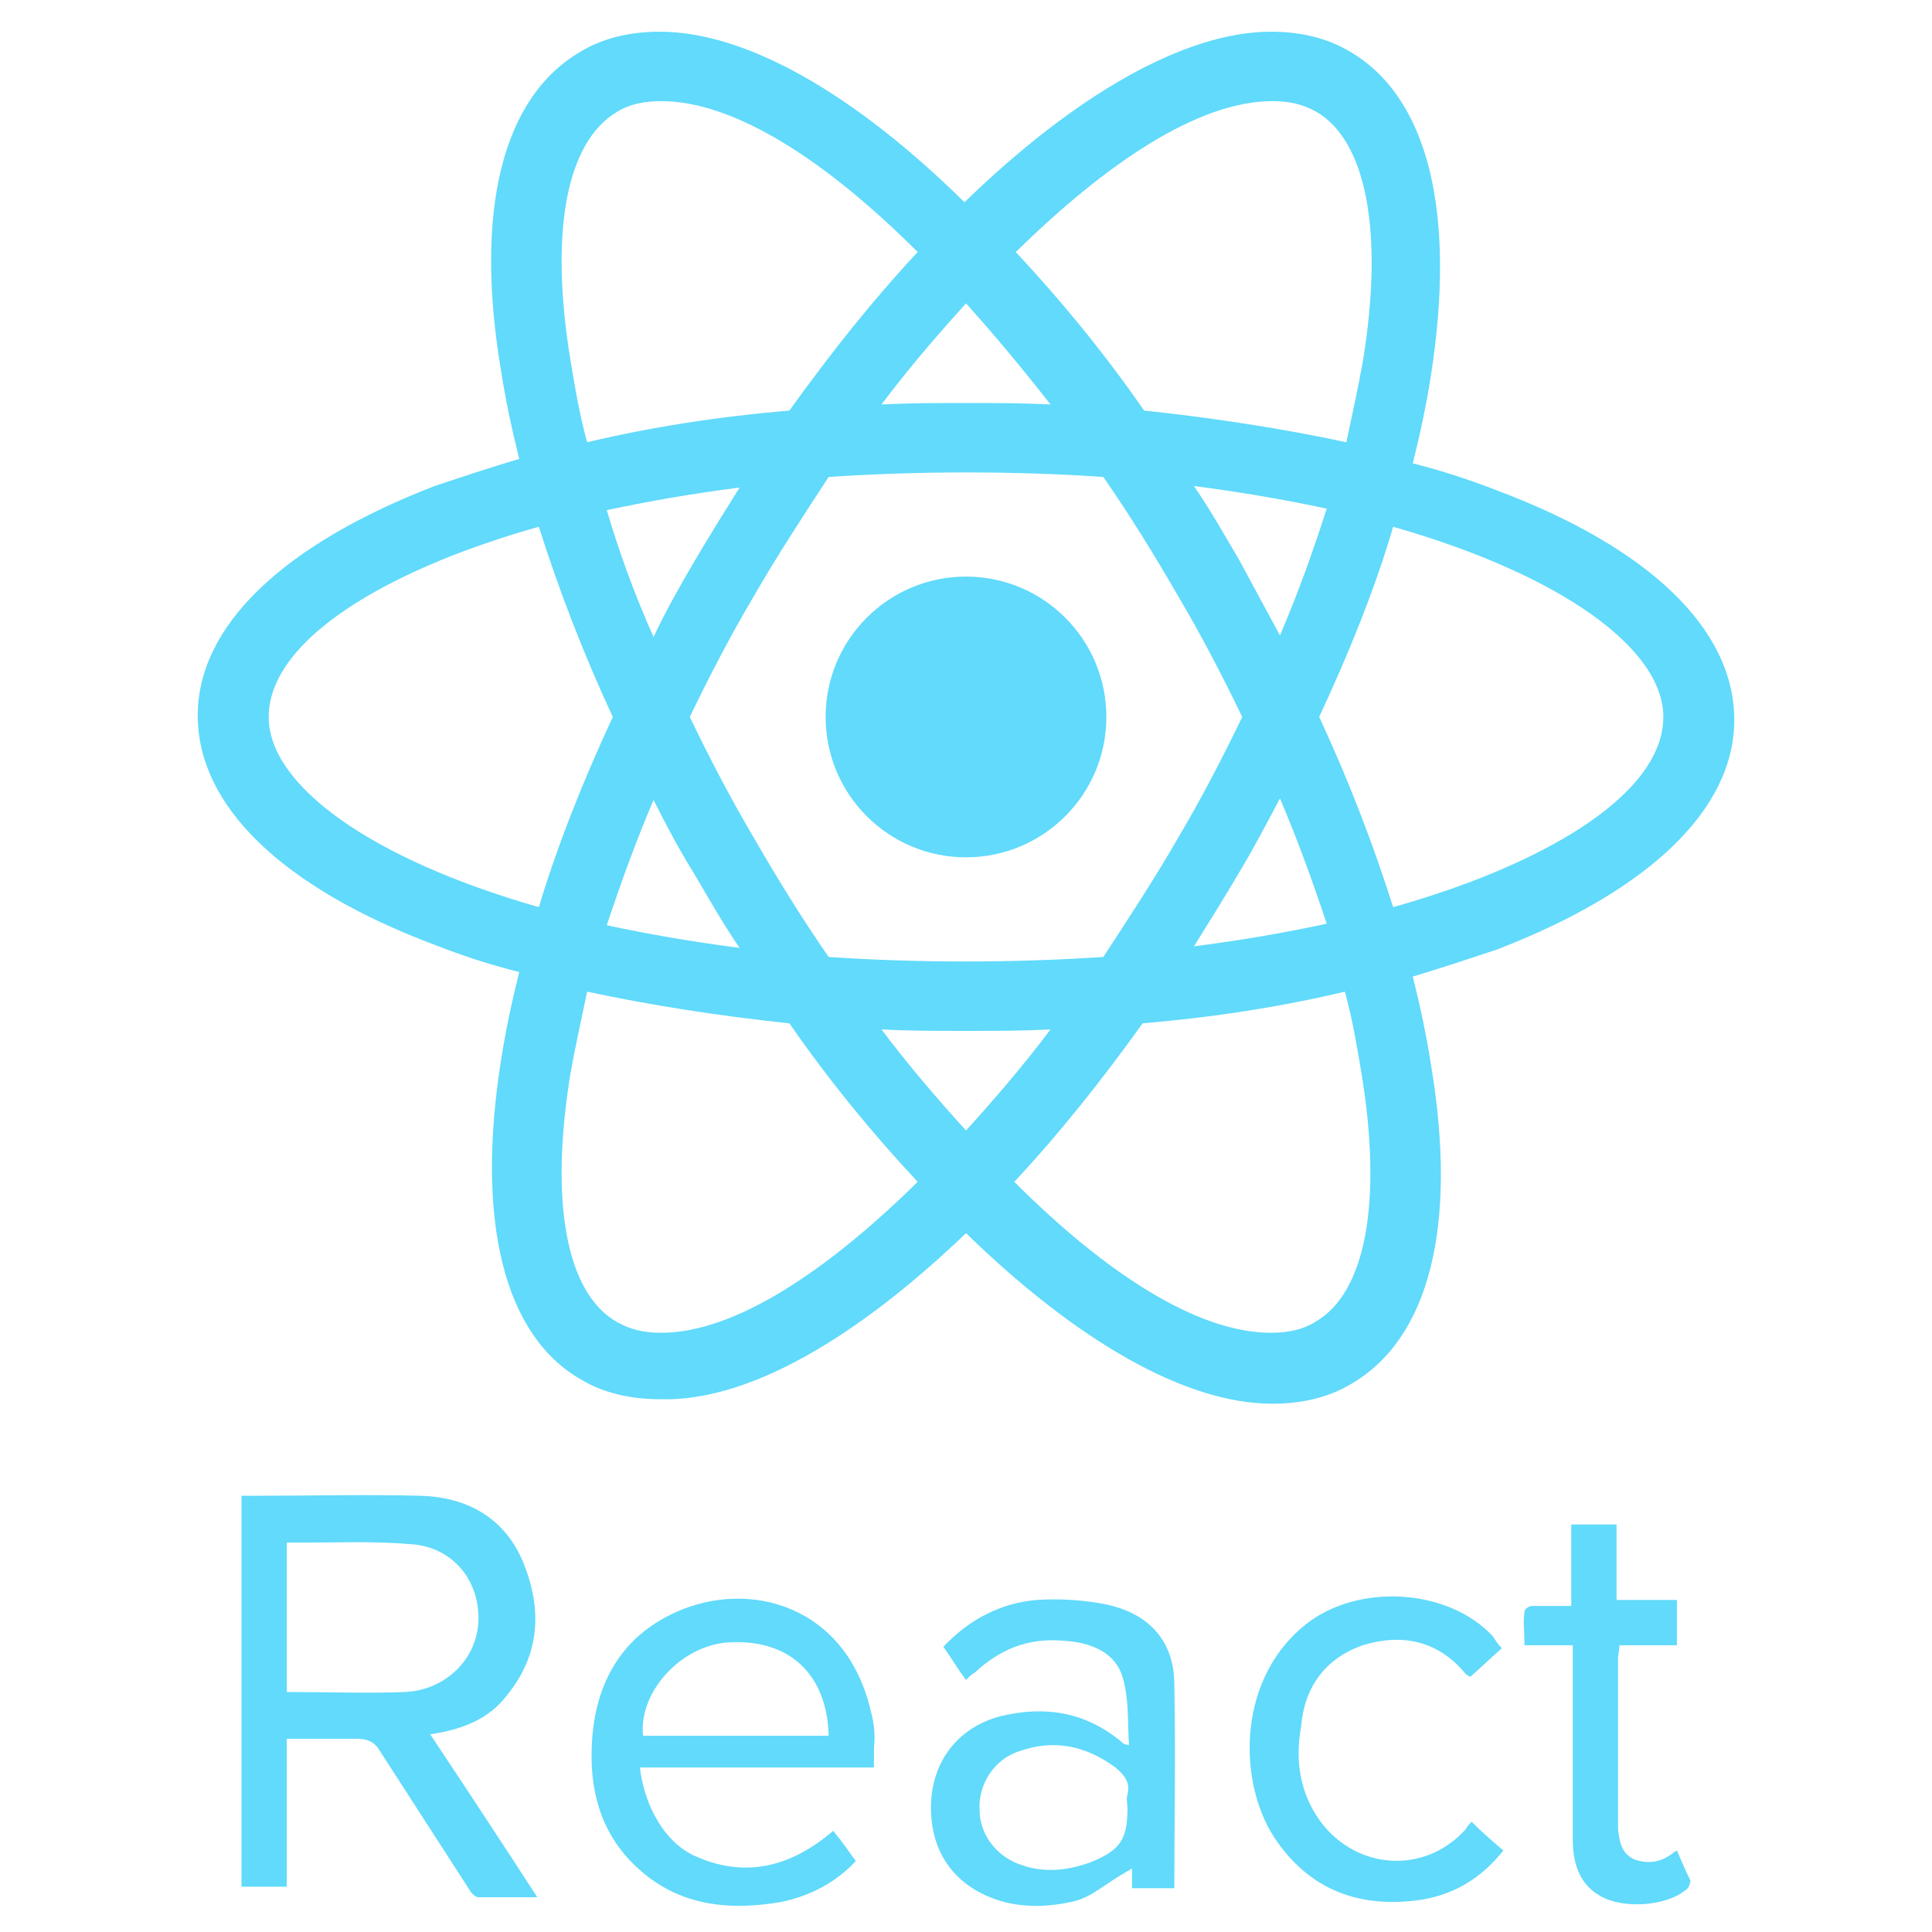
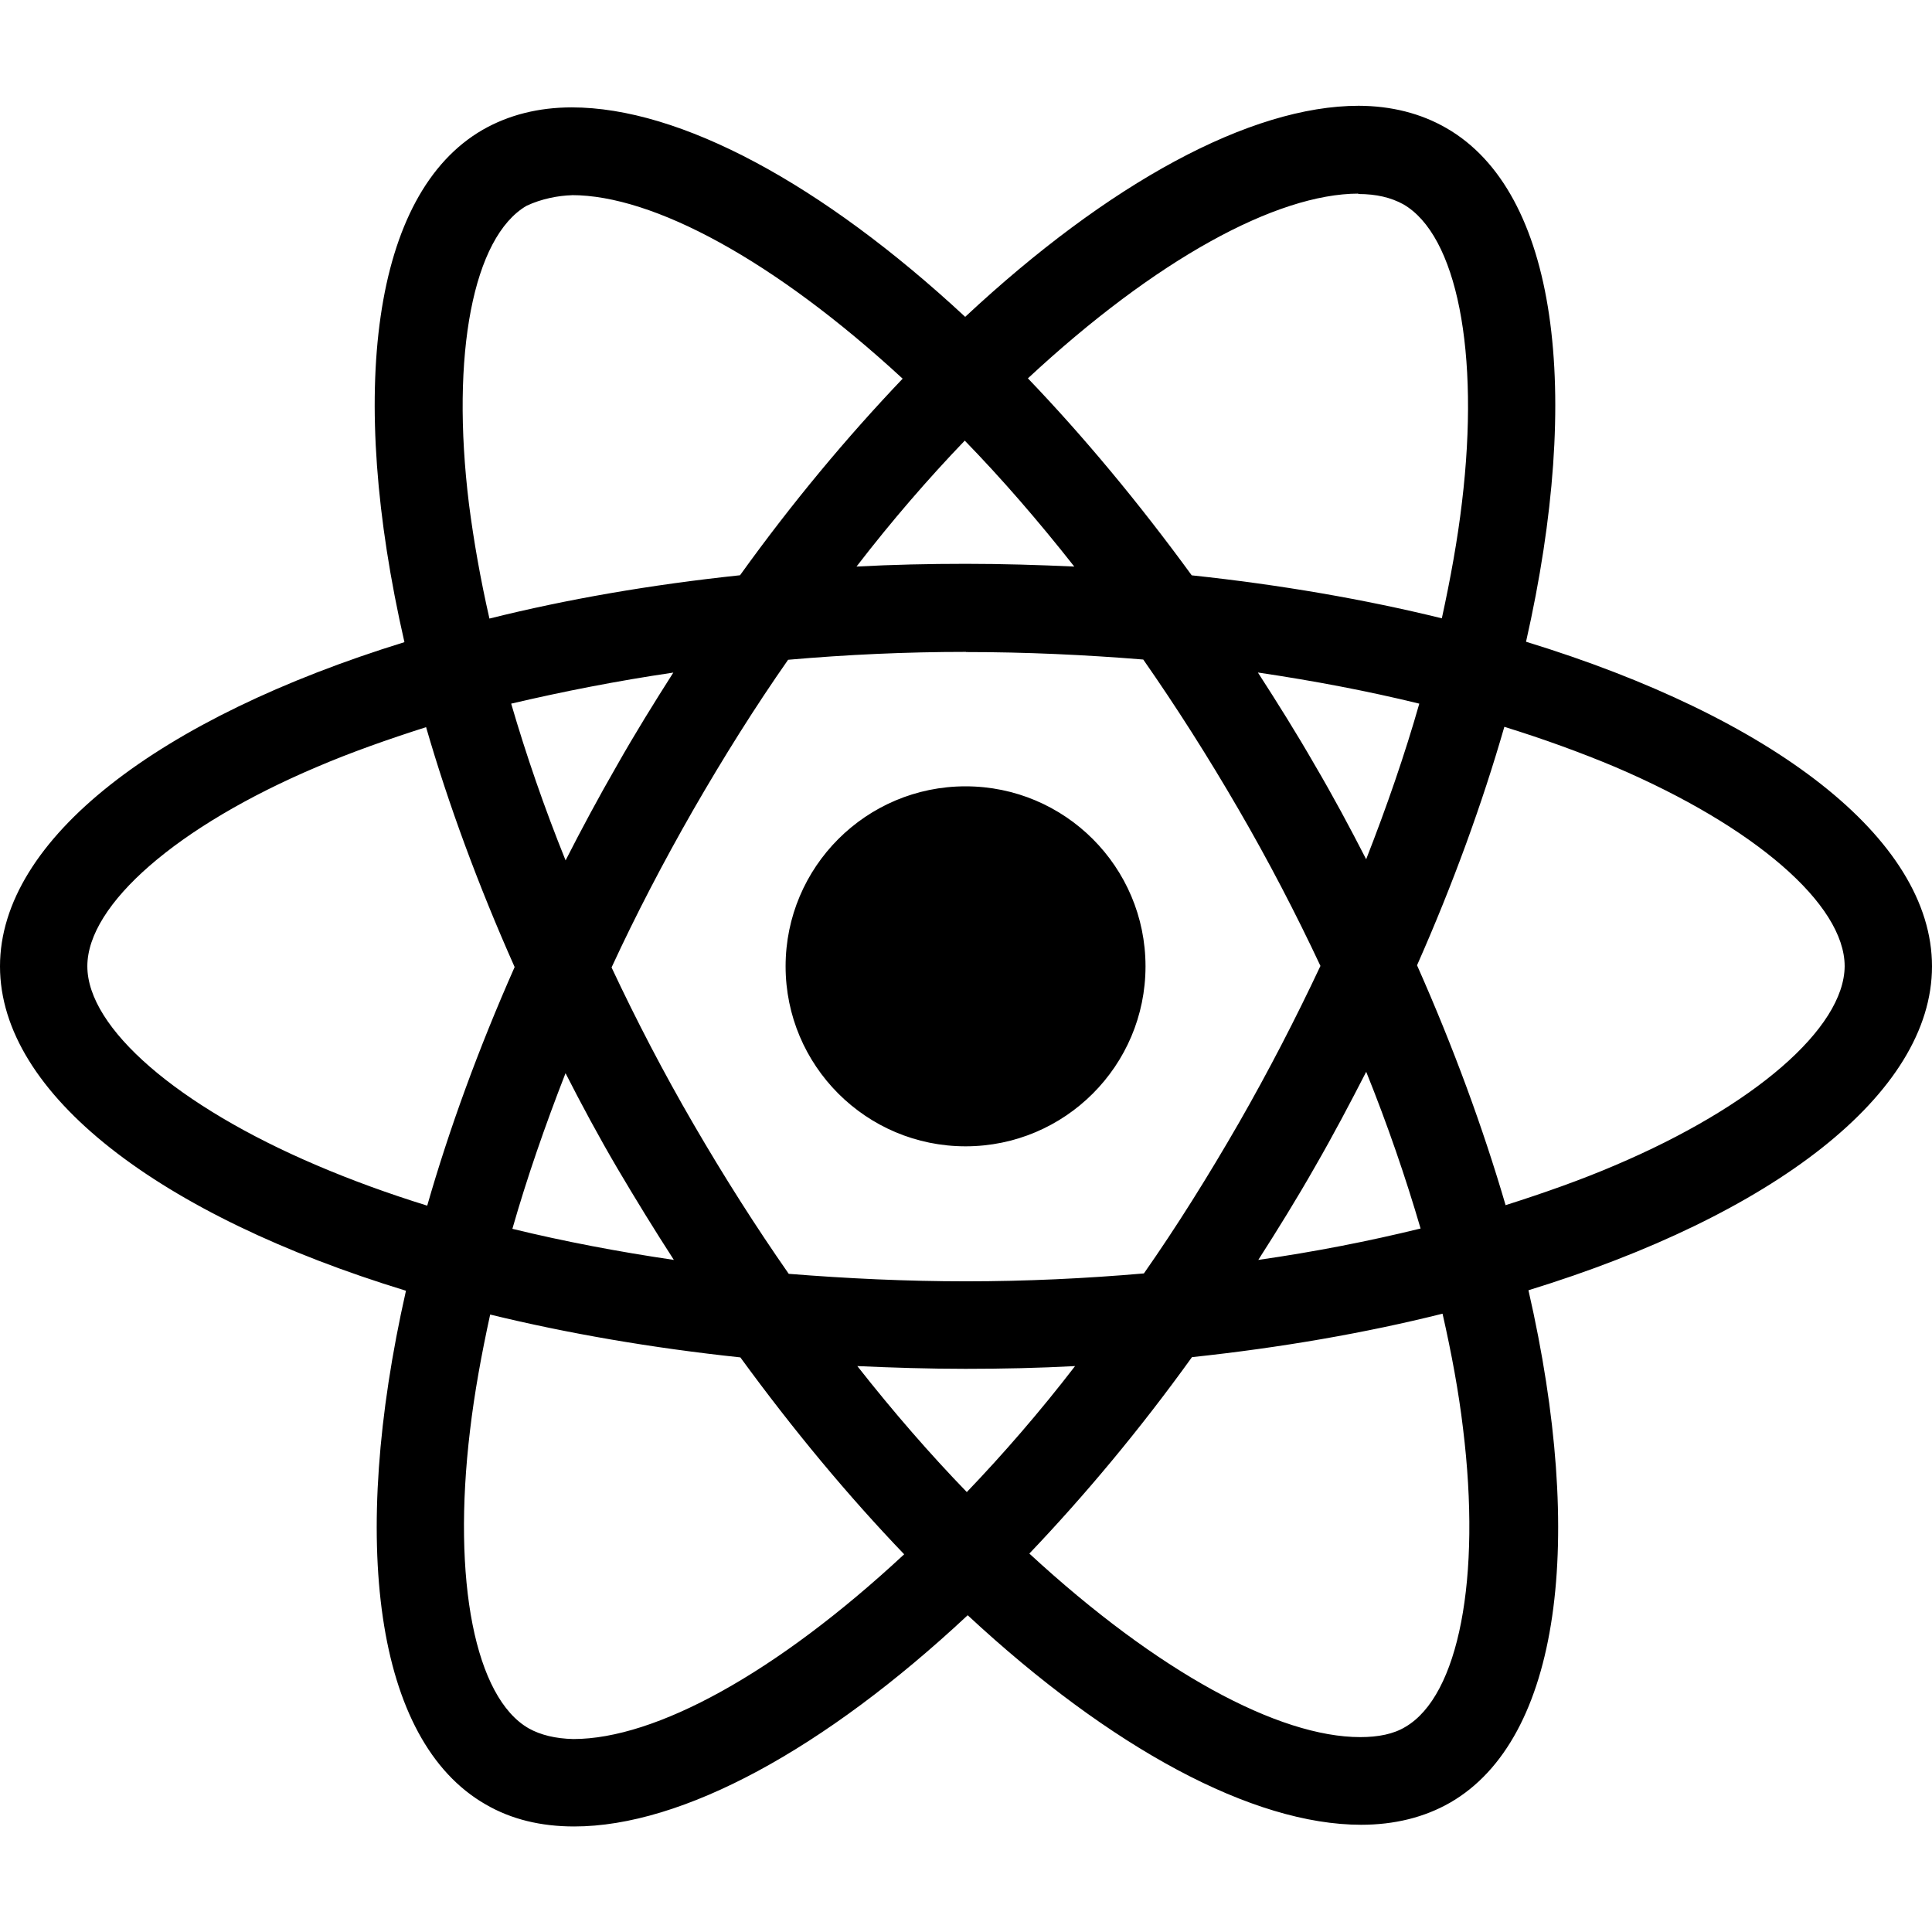
- <svg xmlns="http://www.w3.org/2000/svg" enable-background="new 0 0 128 128" viewBox="0 0 128 128">
-   <g fill="#61dafb">
-     <circle cx="64" cy="47.5" r="9.3" />
-     <path d="m64 81.7c7.3 7.1 14.5 11.3 20.3 11.3 1.9 0 3.7-.4 5.2-1.3 5.2-3 7.1-10.5 5.3-21.2-.3-1.9-.7-3.8-1.2-5.8 2-.6 3.8-1.2 5.6-1.8 10.1-3.9 15.7-9.3 15.7-15.2 0-6-5.6-11.4-15.7-15.2-1.8-.7-3.6-1.3-5.6-1.8.5-2 .9-3.9 1.2-5.8 1.7-10.9-.2-18.5-5.4-21.5-1.5-.9-3.3-1.3-5.2-1.3-5.7 0-13 4.2-20.3 11.3-7.2-7.1-14.4-11.3-20.2-11.3-1.9 0-3.7.4-5.2 1.3-5.2 3-7.1 10.5-5.3 21.2.3 1.9.7 3.8 1.2 5.8-2 .6-3.8 1.2-5.6 1.8-10.1 3.9-15.7 9.3-15.7 15.2 0 6 5.6 11.4 15.7 15.2 1.8.7 3.6 1.3 5.6 1.8-.5 2-.9 3.9-1.2 5.8-1.7 10.7.2 18.3 5.3 21.2 1.5.9 3.3 1.3 5.2 1.3 5.8.2 13-4 20.3-11zm-5.6-13.5c1.8.1 3.7.1 5.6.1s3.8 0 5.6-.1c-1.8 2.4-3.7 4.6-5.6 6.7-1.9-2.1-3.8-4.3-5.6-6.7zm-12.4-10.3c1 1.7 1.9 3.3 3 4.9-3.1-.4-6-.9-8.8-1.5.9-2.7 1.9-5.5 3.1-8.3.8 1.6 1.7 3.3 2.7 4.9zm-5.8-24.1c2.8-.6 5.7-1.1 8.8-1.5-1 1.6-2 3.2-3 4.9s-1.9 3.3-2.7 5c-1.3-2.9-2.3-5.7-3.1-8.4zm5.5 13.7c1.3-2.7 2.7-5.4 4.3-8.1 1.5-2.6 3.2-5.2 4.9-7.8 3-.2 6-.3 9.1-.3 3.2 0 6.2.1 9.1.3 1.8 2.6 3.4 5.2 4.9 7.8 1.6 2.7 3 5.4 4.3 8.1-1.3 2.7-2.7 5.4-4.3 8.1-1.5 2.6-3.2 5.2-4.9 7.8-3 .2-6 .3-9.1.3-3.2 0-6.2-.1-9.1-.3-1.8-2.6-3.4-5.2-4.9-7.8-1.6-2.7-3-5.4-4.3-8.1zm39.1-5.4-2.7-5c-1-1.7-1.9-3.3-3-4.9 3.1.4 6 .9 8.8 1.5-.9 2.8-1.9 5.6-3.1 8.4zm0 10.8c1.2 2.8 2.2 5.6 3.1 8.3-2.8.6-5.7 1.1-8.8 1.5 1-1.6 2-3.2 3-4.9.9-1.5 1.8-3.2 2.7-4.9zm2.3 34.7c-.8.5-1.8.7-2.9.7-4.9 0-11-4-17-10 2.9-3.1 5.7-6.6 8.5-10.5 4.7-.4 9.2-1.1 13.4-2.1.5 1.8.8 3.6 1.1 5.4 1.4 8.5.3 14.6-3.1 16.5zm5.2-52.7c11.2 3.2 17.9 8.1 17.9 12.6 0 3.9-4.6 7.8-12.7 10.9-1.6.6-3.4 1.2-5.2 1.7-1.3-4.1-2.9-8.3-4.9-12.6 2-4.3 3.7-8.5 4.9-12.6zm-8-28.2c1.1 0 2 .2 2.9.7 3.3 1.9 4.5 7.9 3.1 16.5-.3 1.7-.7 3.5-1.1 5.4-4.2-.9-8.7-1.6-13.4-2.1-2.7-3.9-5.6-7.4-8.5-10.5 6-5.9 12.1-10 17-10zm-14.7 20.1c-1.8-.1-3.7-.1-5.6-.1s-3.8 0-5.6.1c1.8-2.4 3.7-4.6 5.6-6.7 1.9 2.1 3.8 4.4 5.6 6.7zm-28.7-19.4c.8-.5 1.8-.7 2.9-.7 4.9 0 11 4 17 10-2.9 3.1-5.7 6.6-8.5 10.5-4.7.4-9.2 1.1-13.4 2.1-.5-1.8-.8-3.6-1.1-5.4-1.4-8.5-.3-14.5 3.1-16.5zm-5.2 52.7c-11.2-3.2-17.9-8.1-17.9-12.6 0-3.9 4.6-7.8 12.7-10.9 1.6-.6 3.4-1.2 5.2-1.7 1.3 4.1 2.9 8.3 4.9 12.6-2 4.3-3.7 8.6-4.9 12.6zm2.1 11c.3-1.7.7-3.5 1.1-5.4 4.2.9 8.7 1.6 13.4 2.1 2.7 3.9 5.6 7.4 8.5 10.5-6 5.9-12.1 10-17 10-1.1 0-2-.2-2.9-.7-3.4-1.9-4.5-8-3.1-16.5zm-4.2 41.2c2.2-2.7 2.3-5.7 1.1-8.7s-3.7-4.4-6.8-4.5c-3.7-.1-7.5 0-11.2 0h-.7v25.9h3v-9.8h4.7c.6 0 1.1.2 1.4.7l6 9.3c.1.2.4.5.6.5h3.9c-2.4-3.7-4.7-7.2-7.1-10.8 2.1-.3 3.9-1 5.1-2.6zm-14.6-.2v-9.9h1.1c2.3 0 4.7-.1 7 .1 2.7.1 4.6 2.2 4.6 4.9s-2.2 4.8-4.9 4.9c-2.4.1-4.8 0-7.8 0zm38.7 1.3c-1.6-7-8-8.8-12.9-6.6-3.8 1.7-5.5 5-5.6 9.1-.1 3.1.8 5.9 3.2 8 2.7 2.4 6 2.7 9.4 2.1 1.9-.4 3.6-1.3 4.9-2.7-.5-.7-1-1.4-1.5-2-2.8 2.4-5.9 3.2-9.3 1.6-2.2-1.1-3.3-3.8-3.5-5.8h15.5v-1.3c.1-.9 0-1.7-.2-2.4zm-15.1 1.6c-.3-3 2.7-6.2 6-6.2 3.8-.1 6.2 2.2 6.3 6.2zm30.7-8.7c-1.5-.3-3.1-.4-4.6-.3-2.4.2-4.5 1.3-6.2 3.1.5.7.9 1.4 1.5 2.2.2-.2.4-.4.6-.5 1.6-1.5 3.5-2.3 5.8-2.1 1.8.1 3.5.7 4 2.5.4 1.4.3 2.9.4 4.4-.3 0-.4-.1-.5-.2-2.4-2-5.1-2.4-8-1.7-2.7.7-4.4 2.8-4.6 5.5-.2 3.1 1.2 5.4 3.9 6.5 1.7.7 3.6.7 5.4.3 1.4-.3 2-1.1 4-2.2v1.3h2.8c0-4 .1-8.9 0-13.5 0-2.9-1.7-4.7-4.5-5.3zm1.4 12.6c-.1.3 0 .6 0 .9 0 2.1-.5 2.8-2.5 3.6-1.4.5-2.9.7-4.4.2-1.7-.5-2.9-2-2.9-3.7-.1-1.7 1-3.4 2.7-3.9 2.3-.8 4.4-.3 6.3 1.1.6.5 1 1 .8 1.8zm15.6-9.9c2.6-.8 5-.3 6.8 1.9l.3.2c.7-.6 1.3-1.2 2.1-1.9-.3-.3-.4-.5-.6-.8-2.9-3.1-8.6-3.5-12.1-1-4.9 3.6-4.8 10.6-2.4 14.3 2.3 3.5 5.6 4.7 9.5 4.2 2.3-.3 4.2-1.4 5.7-3.3-.7-.6-1.4-1.2-2.1-1.9-.2.2-.3.3-.4.5-2.7 3-7.2 2.7-9.6-.5-1.4-1.9-1.7-4.1-1.3-6.3.2-2.5 1.5-4.5 4.1-5.4zm20.8 13.6c-.2.1-.3.2-.3.2-.8.6-1.6.7-2.5.4-.9-.4-1-1.2-1.1-2v-11.4c0-.2 0 .2.1-.8h3.8v-3h-4v-5h-3v5.4h-2.6c-.2 0-.5.2-.5.4-.1.7 0 1.2 0 2.2h3.2v12.8c0 1.6.4 3 1.8 3.8 1.5.9 4.4.7 5.7-.4.2-.1.3-.5.3-.6-.3-.6-.6-1.3-.9-2z" />
-   </g>
+ <svg xmlns="http://www.w3.org/2000/svg" role="img" viewBox="0 0 24 24">
+   <path d="M14.23 12.004a2.236 2.236 0 0 1-2.235 2.236 2.236 2.236 0 0 1-2.236-2.236 2.236 2.236 0 0 1 2.235-2.236 2.236 2.236 0 0 1 2.236 2.236zm2.648-10.69c-1.346 0-3.107.96-4.888 2.622-1.78-1.653-3.542-2.602-4.887-2.602-.41 0-.783.093-1.106.278-1.375.793-1.683 3.264-.973 6.365C1.98 8.917 0 10.42 0 12.004c0 1.59 1.99 3.097 5.043 4.03-.704 3.113-.39 5.588.988 6.38.32.187.69.275 1.102.275 1.345 0 3.107-.96 4.888-2.624 1.78 1.654 3.542 2.603 4.887 2.603.41 0 .783-.09 1.106-.275 1.374-.792 1.683-3.263.973-6.365C22.02 15.096 24 13.59 24 12.004c0-1.59-1.99-3.097-5.043-4.032.704-3.11.39-5.587-.988-6.38-.318-.184-.688-.277-1.092-.278zm-.005 1.09v.006c.225 0 .406.044.558.127.666.382.955 1.835.73 3.704-.054.46-.142.945-.25 1.44-.96-.236-2.006-.417-3.107-.534-.66-.905-1.345-1.727-2.035-2.447 1.592-1.48 3.087-2.292 4.105-2.295zm-9.77.02c1.012 0 2.514.808 4.11 2.28-.686.72-1.37 1.537-2.02 2.442-1.107.117-2.154.298-3.113.538-.112-.49-.195-.964-.254-1.42-.23-1.868.054-3.32.714-3.707.19-.09.4-.127.563-.132zm4.882 3.05c.455.468.91.992 1.36 1.564-.44-.02-.89-.034-1.345-.034-.46 0-.915.01-1.36.034.44-.572.895-1.096 1.345-1.565zM12 8.1c.74 0 1.477.034 2.202.093.406.582.802 1.203 1.183 1.86.372.64.71 1.29 1.018 1.946-.308.655-.646 1.31-1.013 1.95-.38.66-.773 1.288-1.18 1.87-.728.063-1.466.098-2.21.098-.74 0-1.477-.035-2.202-.093-.406-.582-.802-1.204-1.183-1.86-.372-.64-.71-1.29-1.018-1.946.303-.657.646-1.313 1.013-1.954.38-.66.773-1.286 1.18-1.868.728-.064 1.466-.098 2.21-.098zm-3.635.254c-.24.377-.48.763-.704 1.16-.225.39-.435.782-.635 1.174-.265-.656-.49-1.31-.676-1.947.64-.15 1.315-.283 2.015-.386zm7.26 0c.695.103 1.365.23 2.006.387-.18.632-.405 1.282-.66 1.933-.2-.39-.41-.783-.64-1.174-.225-.392-.465-.774-.705-1.146zm3.063.675c.484.15.944.317 1.375.498 1.732.74 2.852 1.708 2.852 2.476-.005.768-1.125 1.74-2.857 2.475-.42.18-.88.342-1.355.493-.28-.958-.646-1.956-1.1-2.98.45-1.017.81-2.01 1.085-2.964zm-13.395.004c.278.96.645 1.957 1.1 2.98-.45 1.017-.812 2.01-1.086 2.964-.484-.15-.944-.318-1.37-.5-1.732-.737-2.852-1.706-2.852-2.474 0-.768 1.12-1.742 2.852-2.476.42-.18.88-.342 1.356-.494zm11.678 4.28c.265.657.49 1.312.676 1.948-.64.157-1.316.29-2.016.39.24-.375.48-.762.705-1.158.225-.39.435-.788.636-1.18zm-9.945.02c.2.392.41.783.64 1.175.23.39.465.772.705 1.143-.695-.102-1.365-.23-2.006-.386.18-.63.406-1.282.66-1.933zM17.92 16.32c.112.493.2.968.254 1.423.23 1.868-.054 3.32-.714 3.708-.147.09-.338.128-.563.128-1.012 0-2.514-.807-4.11-2.28.686-.72 1.37-1.536 2.02-2.44 1.107-.118 2.154-.3 3.113-.54zm-11.83.01c.96.234 2.006.415 3.107.532.66.905 1.345 1.727 2.035 2.446-1.595 1.483-3.092 2.295-4.11 2.295-.22-.005-.406-.05-.553-.132-.666-.38-.955-1.834-.73-3.703.054-.46.142-.944.25-1.438zm4.56.64c.44.02.89.034 1.345.034.46 0 .915-.01 1.36-.034-.44.572-.895 1.095-1.345 1.565-.455-.47-.91-.993-1.36-1.565z" />
</svg>
